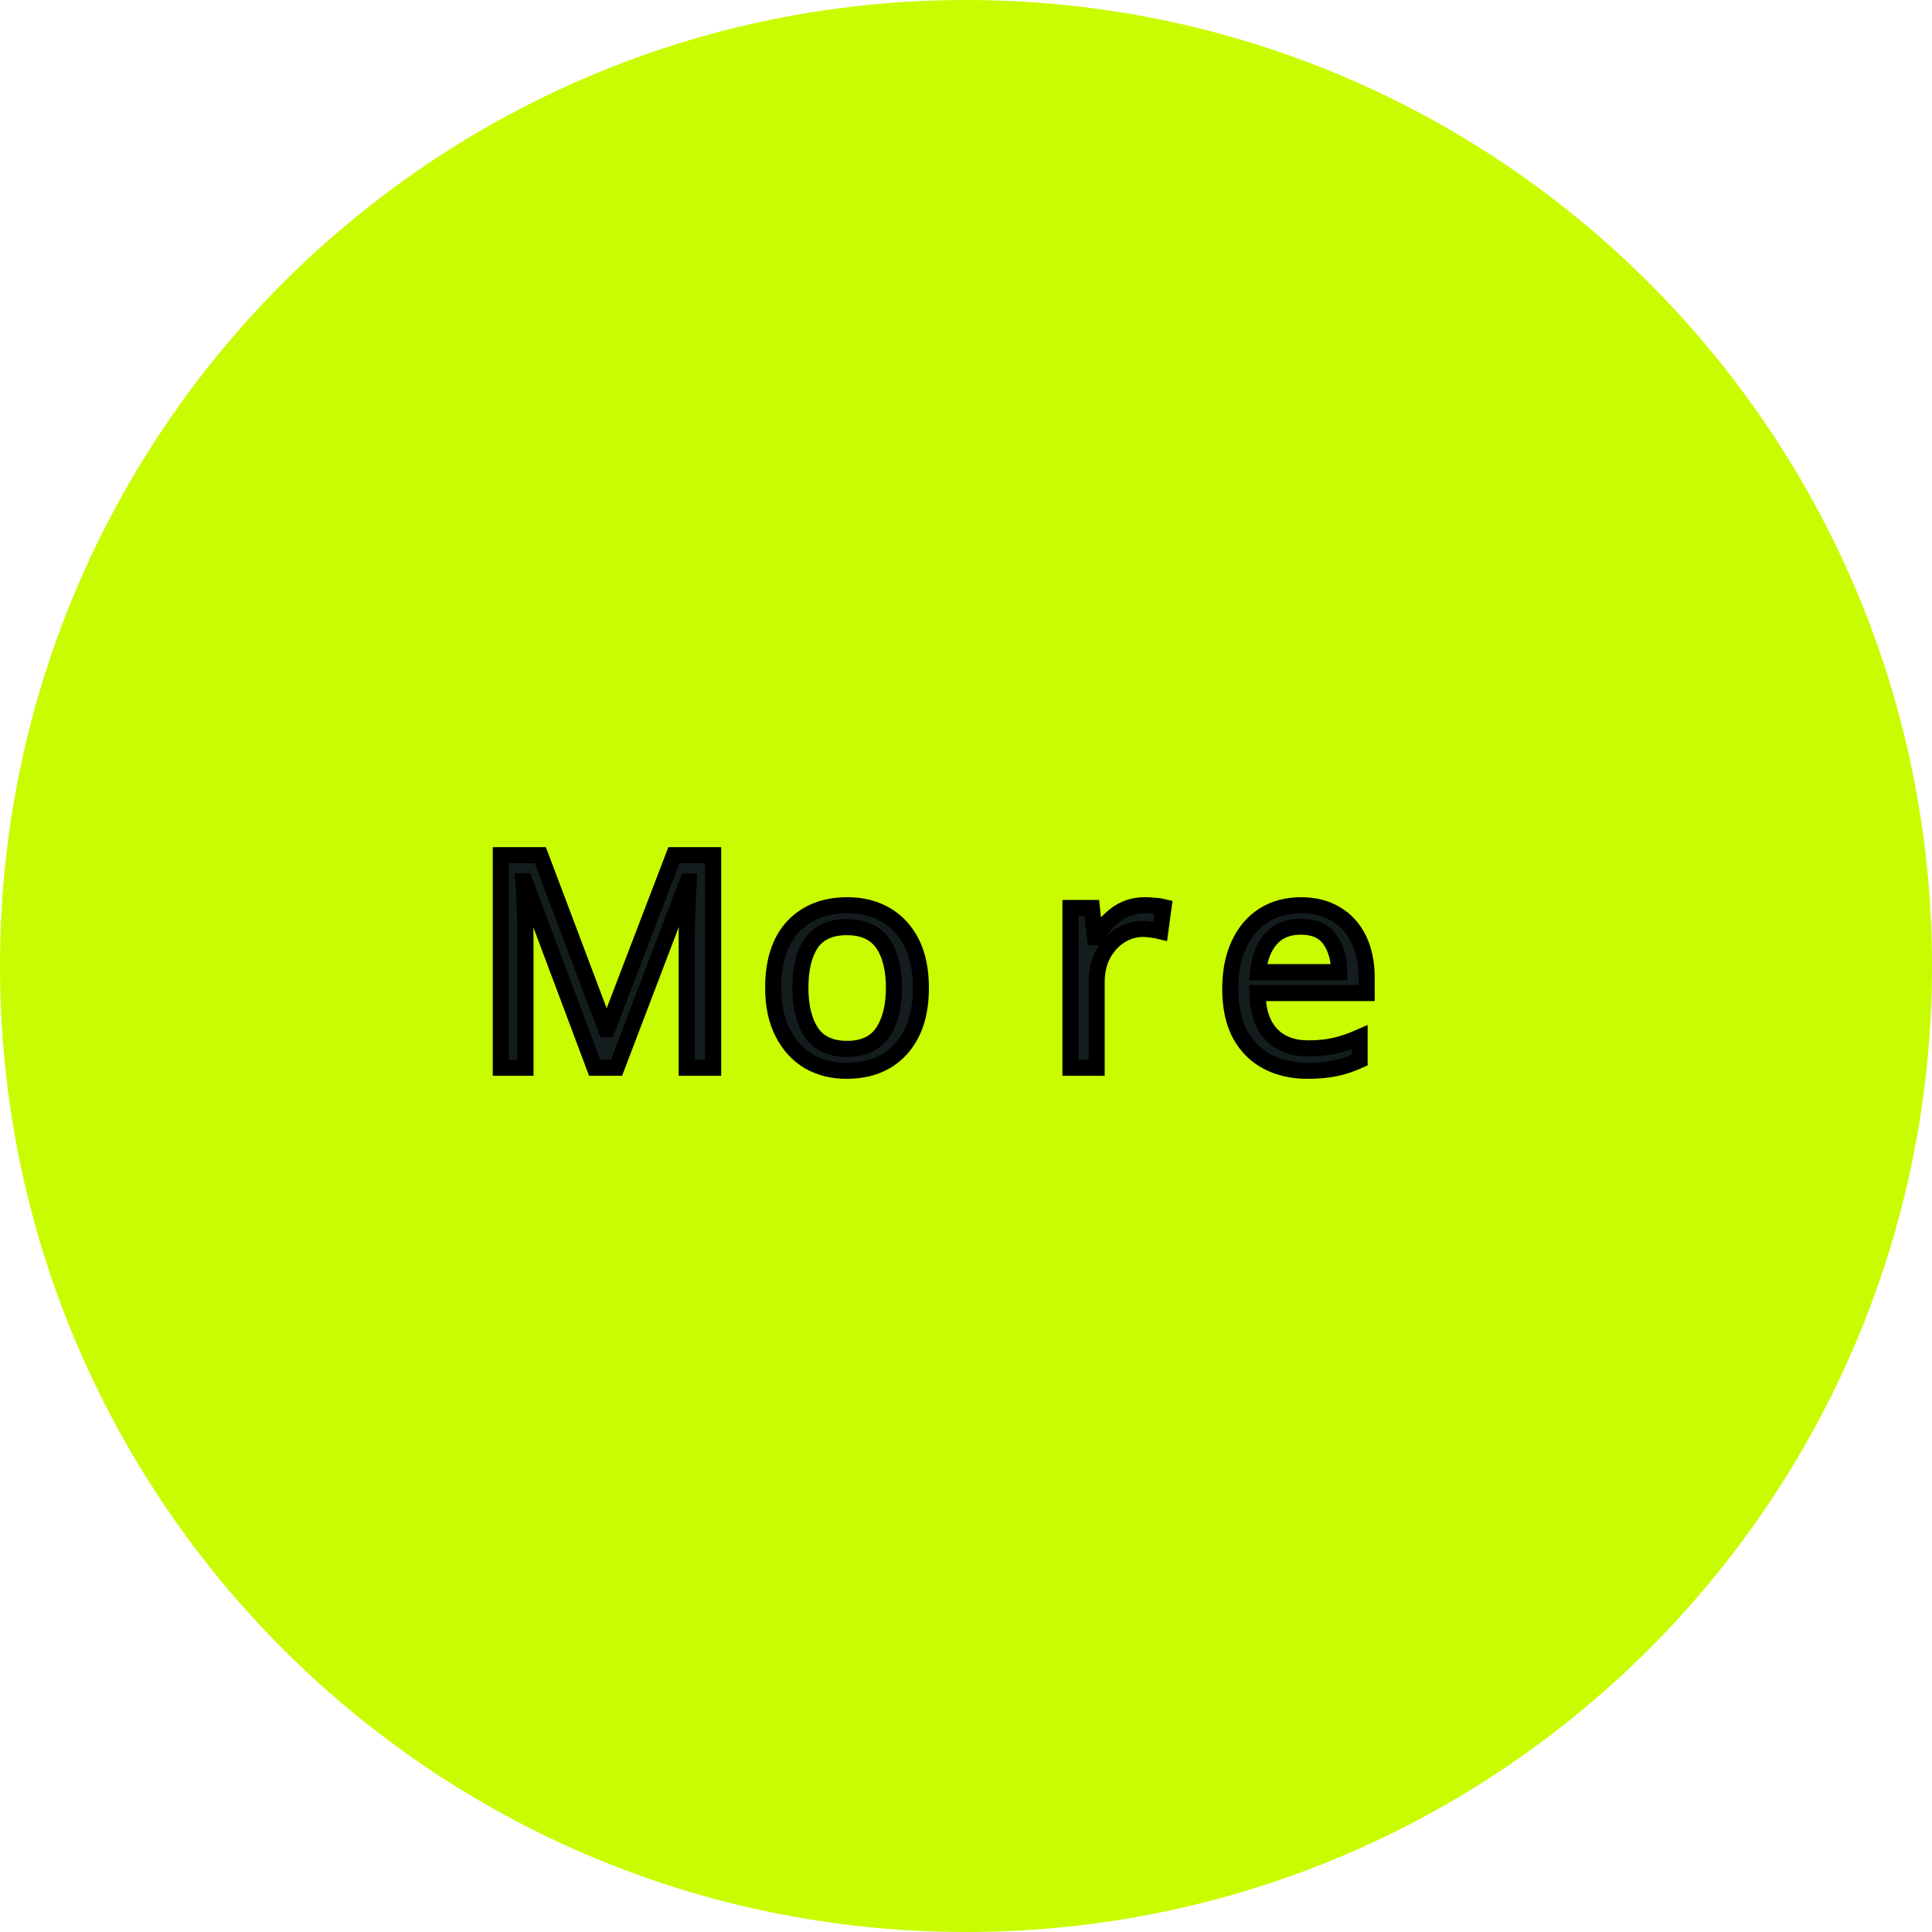
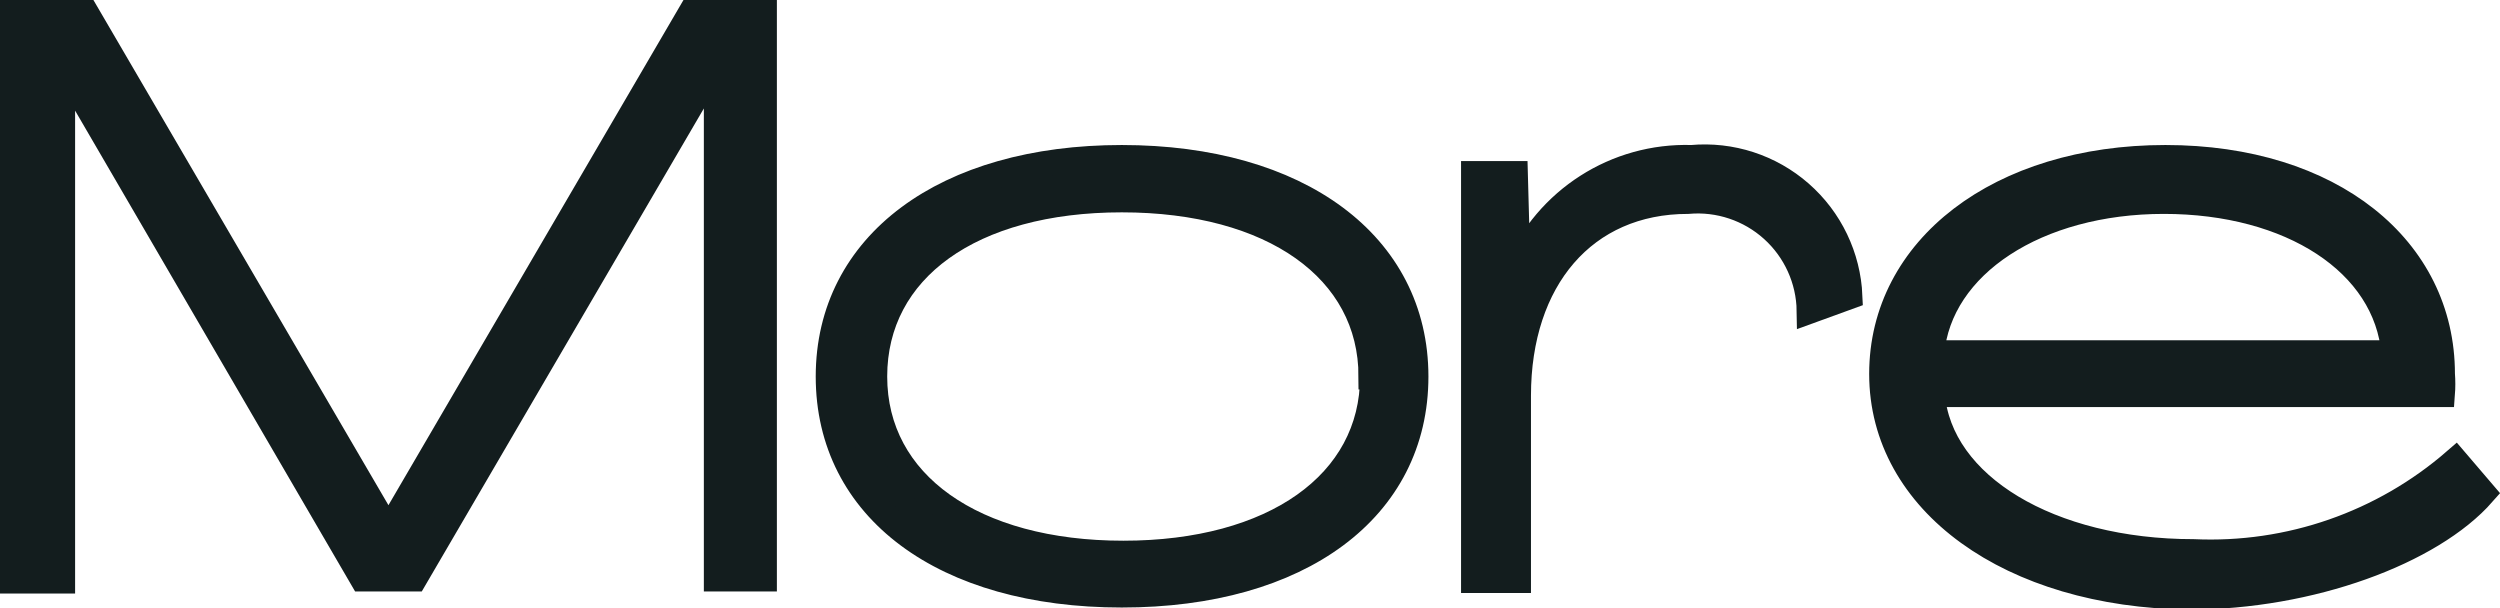
- <svg xmlns="http://www.w3.org/2000/svg" viewBox="0 0 120 120">
-   <g id="Layer_2" data-name="Layer 2">
-     <g id="Layer_1-2" data-name="Layer 1">
-       <rect width="120" height="120" rx="60" style="fill:#cafc01" />
-       <text transform="translate(29.31 66.32)" style="font-size:18.494px;fill:#131d1e;stroke:#000;stroke-miterlimit:10;font-family:Agrandir-GrandLight, Agrandir;font-weight:300;letter-spacing:0.05em">Mo<tspan x="35.6" y="0" style="letter-spacing:0.04em">r</tspan>
-         <tspan x="46.09" y="0">e</tspan>
-       </text>
-     </g>
-   </g>
+ <svg xmlns="http://www.w3.org/2000/svg" id="Layer_1" data-name="Layer 1" viewBox="0 0 48.27 11.73">
+   <path d="M.25.25H1.66l5.84,10h0l5.84-10h1.41V11.17h-.91v-10h0L8,11.17H7L1.2,1.21h0v10H.25Z" style="fill:#131d1e;stroke:#131d1e;stroke-miterlimit:10;stroke-width:0.5px" />
+   <path d="M16,7.27c0-2.55,2.25-4.22,5.66-4.22s5.67,1.67,5.67,4.22-2.23,4.21-5.67,4.21S16,9.82,16,7.27Zm10.48,0c0-2.07-1.91-3.42-4.82-3.42S16.88,5.2,16.88,7.27s1.91,3.42,4.81,3.42S26.51,9.34,26.51,7.27Z" style="fill:#131d1e;stroke:#131d1e;stroke-miterlimit:10;stroke-width:0.5px" />
+   <path d="M35.71,5.72,34.94,6a2.16,2.16,0,0,0-2.35-2.12c-2,0-3.28,1.51-3.28,3.76v3.56h-.85V3.36h.79L29.3,5.2h0a3.53,3.53,0,0,1,3.36-2.15A2.8,2.8,0,0,1,35.71,5.72Z" style="fill:#131d1e;stroke:#131d1e;stroke-miterlimit:10;stroke-width:0.5px" />
+   <path d="M36.34,7.22c0-2.42,2.27-4.17,5.47-4.17s5.34,1.75,5.34,4.17a2.55,2.55,0,0,1,0,.39H37.3c.14,1.77,2.28,3.05,5.05,3.05A7.21,7.21,0,0,0,47.41,8.9l.53.62c-1,1.14-3.34,2-5.67,2C38.82,11.48,36.34,9.69,36.34,7.22Zm9.89-.4c-.15-1.75-2-2.94-4.45-2.94s-4.34,1.23-4.49,2.94Z" style="fill:#131d1e;stroke:#131d1e;stroke-miterlimit:10;stroke-width:0.5px" />
</svg>
